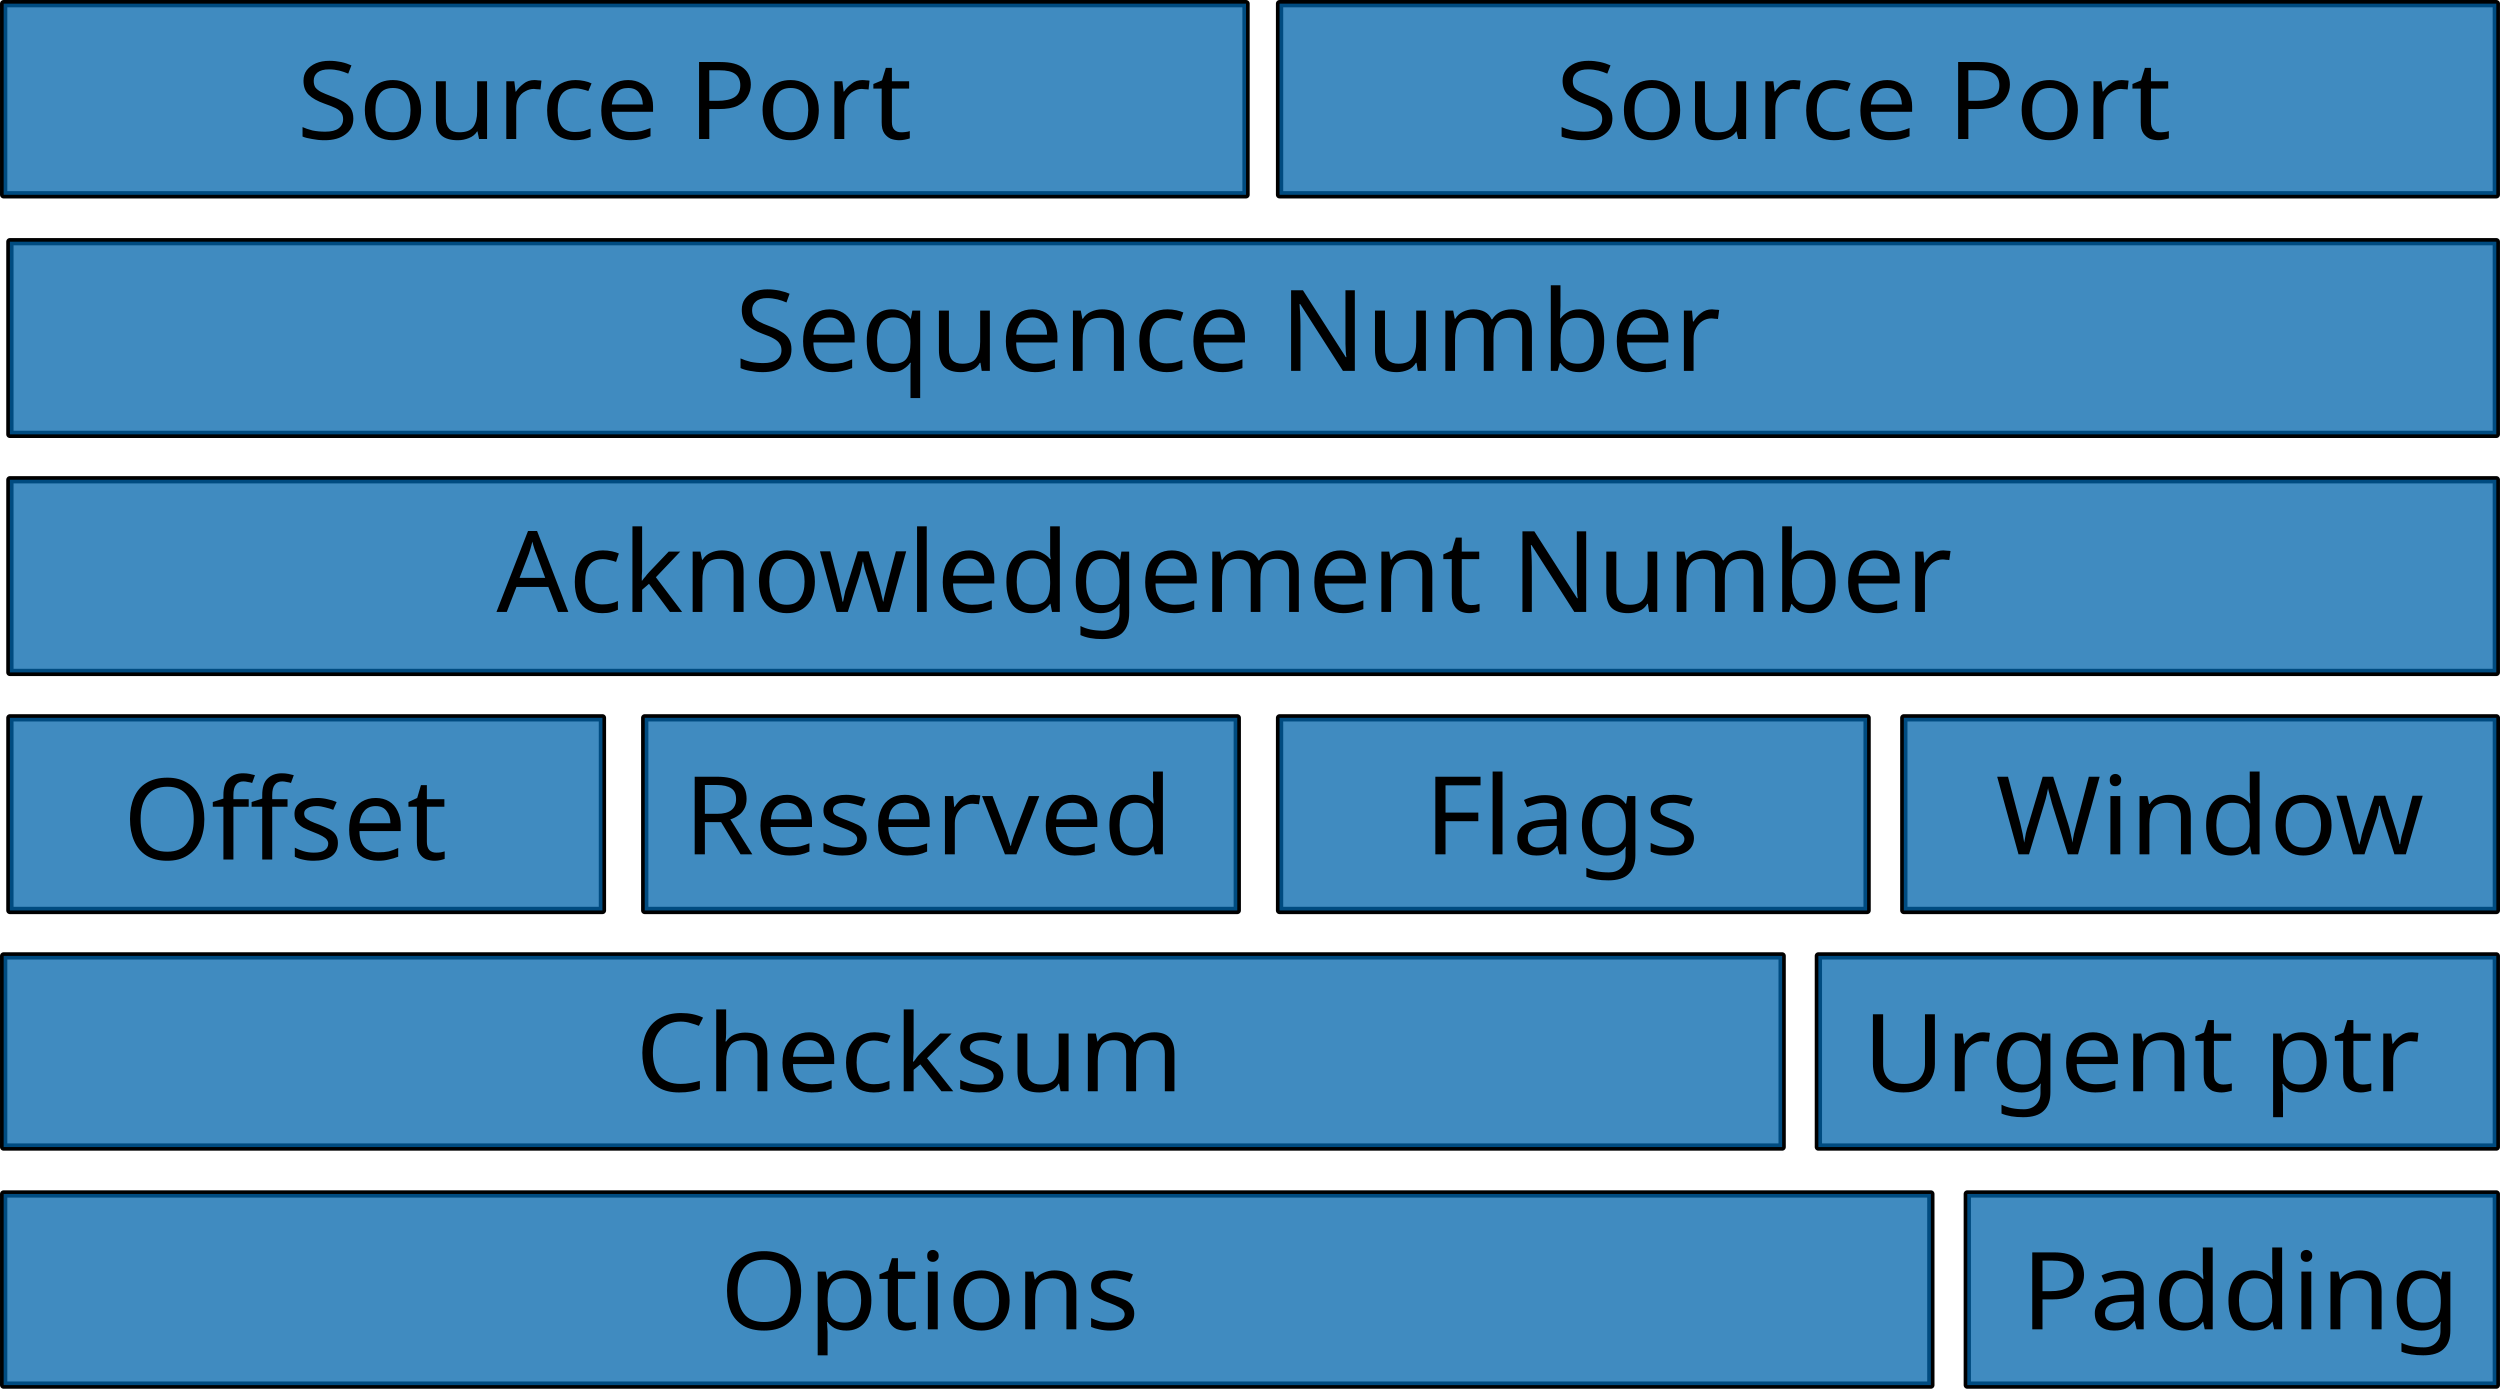
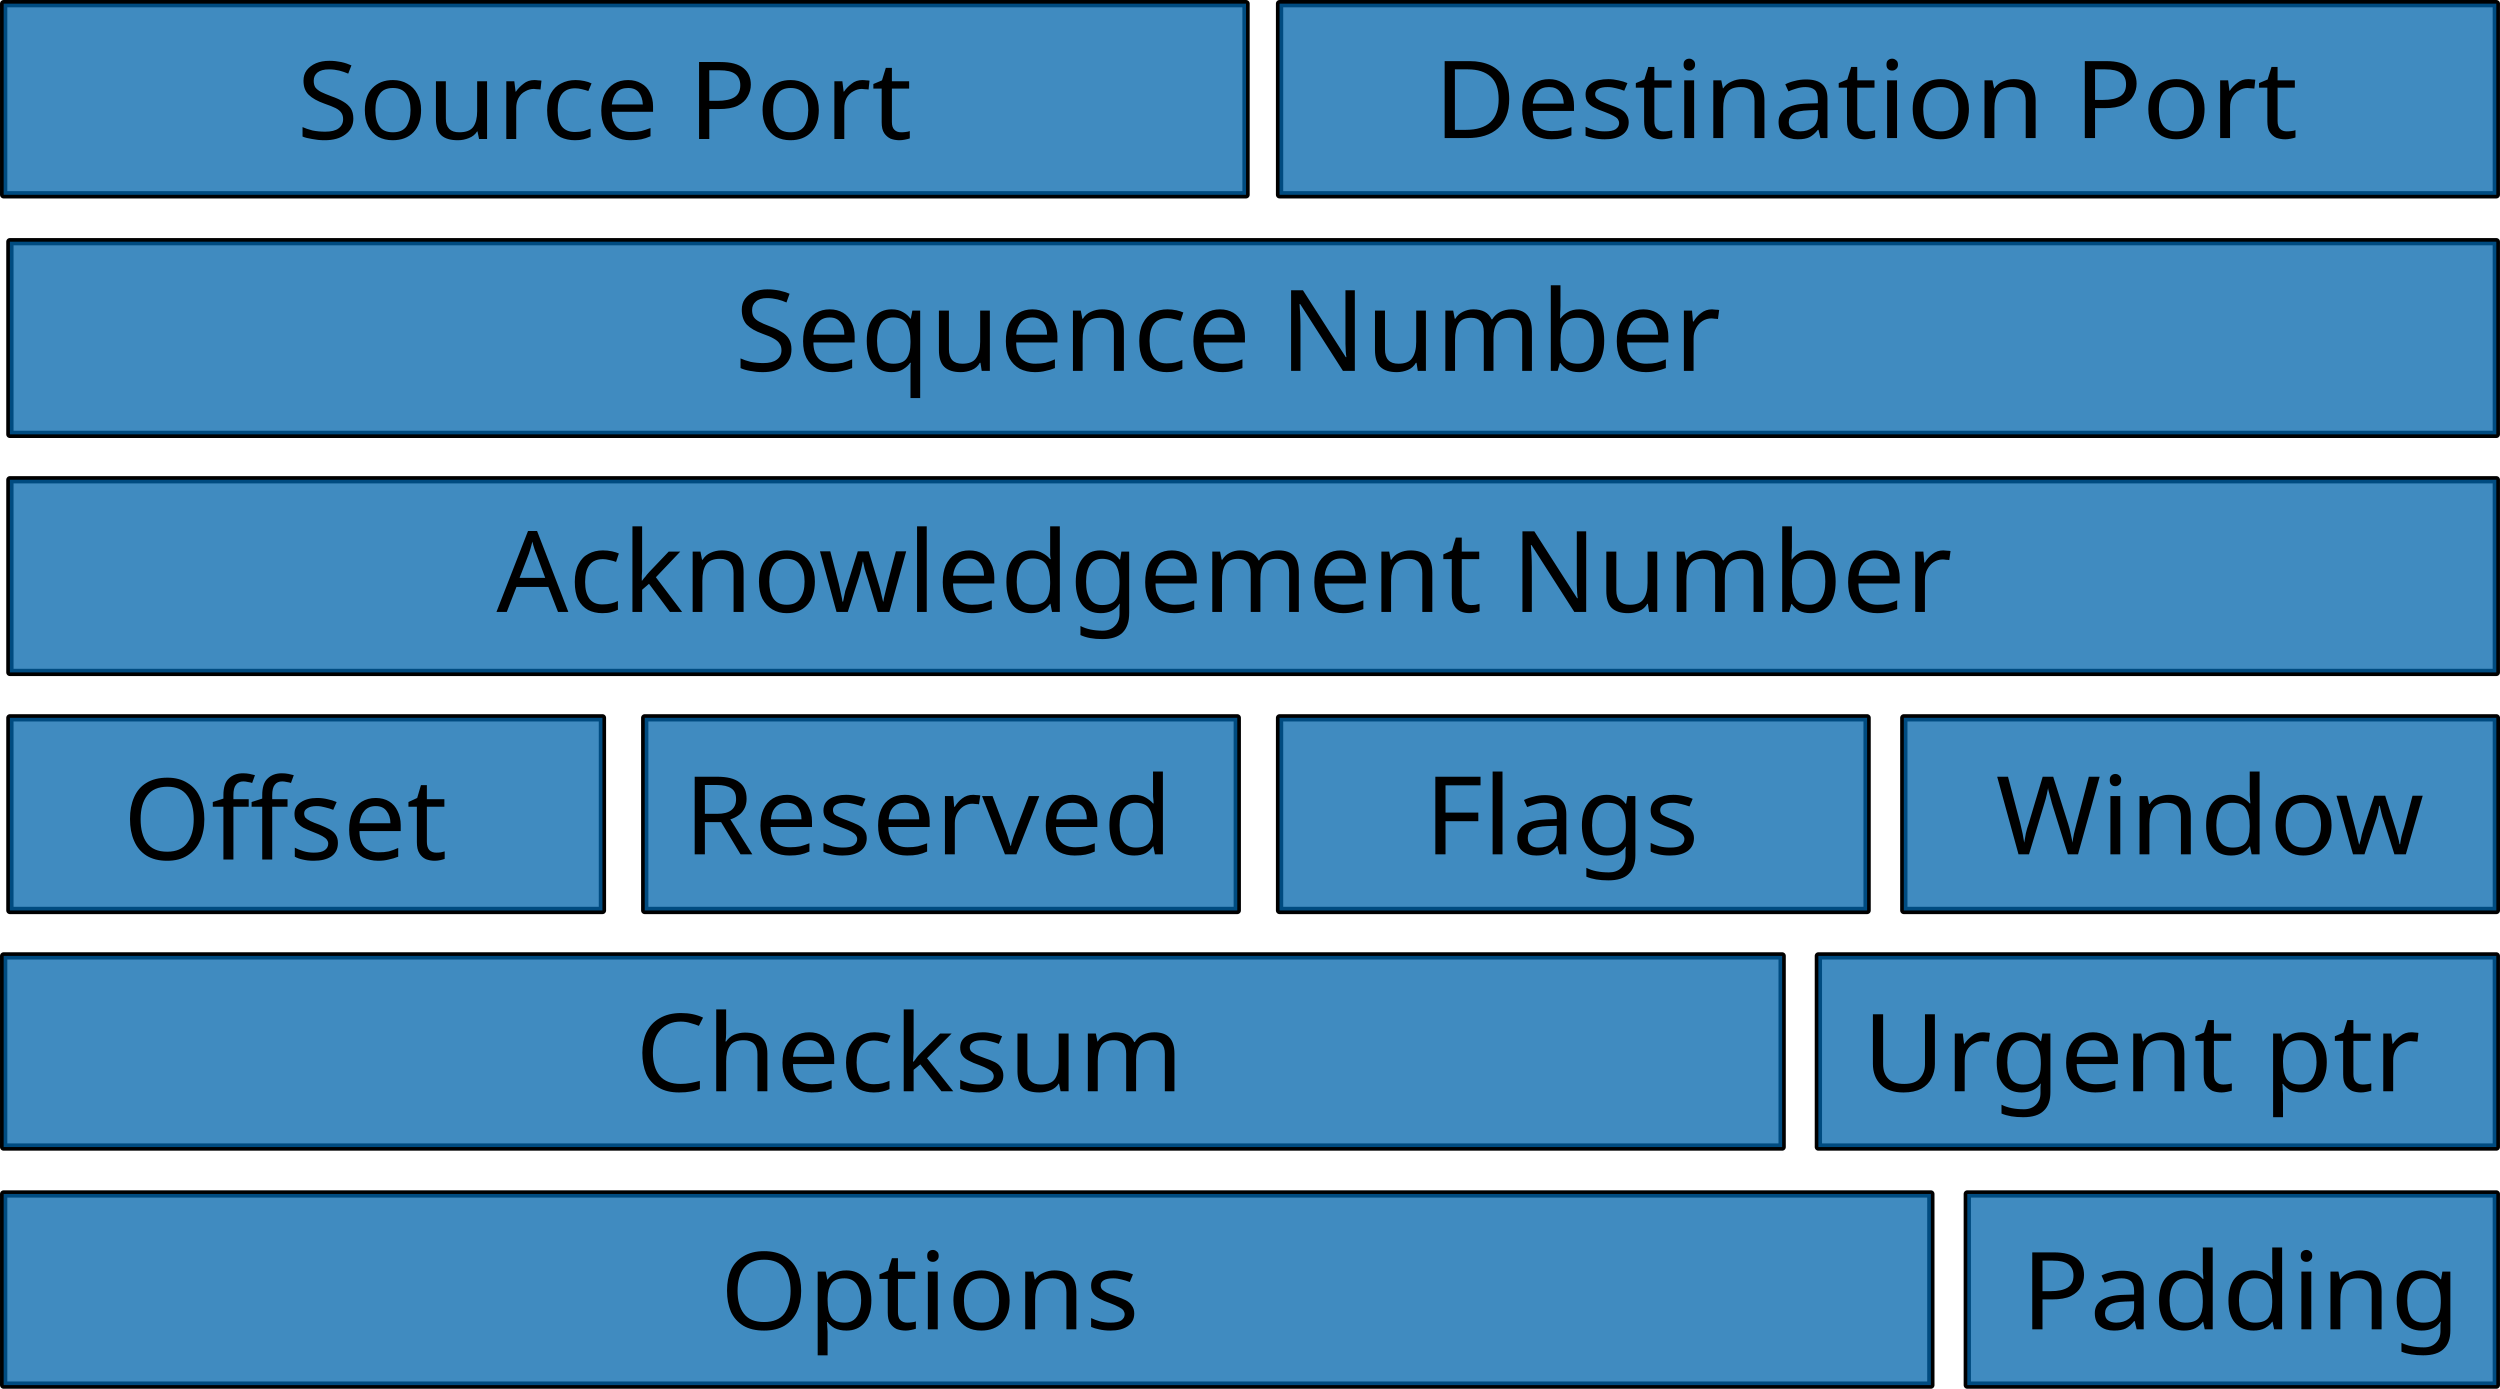
<svg xmlns="http://www.w3.org/2000/svg" xmlns:ns1="http://www.openswatchbook.org/uri/2009/osb" xmlns:xlink="http://www.w3.org/1999/xlink" width="125.033mm" height="69.457mm" viewBox="0 0 125.033 69.457" version="1.1" id="svg8">
  <defs id="defs2">
    <linearGradient id="linearGradient3524" ns1:paint="solid">
      <stop style="stop-color:#000000;stop-opacity:1;" offset="0" id="stop3522" />
    </linearGradient>
    <linearGradient id="linearGradient3518" ns1:paint="solid">
      <stop style="stop-color:#000000;stop-opacity:1;" offset="0" id="stop3516" />
    </linearGradient>
    <rect x="9.26" y="52.917" width="48.948" height="14.552" id="rect1460" />
    <linearGradient id="linearGradient1406" ns1:paint="solid">
      <stop style="stop-color:#000000;stop-opacity:1;" offset="0" id="stop1404" />
    </linearGradient>
    <linearGradient xlink:href="#linearGradient1406" id="linearGradient1408" x1="14.7" y1="39.478" x2="54.7" y2="39.478" gradientUnits="userSpaceOnUse" gradientTransform="matrix(1.553375,0,0,0.9560313,-8.594762,-13.11807)" />
    <linearGradient xlink:href="#linearGradient1406" id="linearGradient1408-5" x1="14.7" y1="39.478" x2="54.7" y2="39.478" gradientUnits="userSpaceOnUse" gradientTransform="matrix(0.740875,0,0,0.9634999,3.661348,22.34317)" />
    <linearGradient xlink:href="#linearGradient1406" id="linearGradient1408-5-7" x1="14.7" y1="39.478" x2="54.7" y2="39.478" gradientUnits="userSpaceOnUse" gradientTransform="matrix(0.740875,0,0,0.9634999,35.41135,22.34317)" />
    <linearGradient xlink:href="#linearGradient1406" id="linearGradient1408-5-9" x1="14.7" y1="39.478" x2="54.7" y2="39.478" gradientUnits="userSpaceOnUse" gradientTransform="matrix(0.734625,0,0,0.9634999,67.25322,22.34317)" />
    <linearGradient xlink:href="#linearGradient1406" id="linearGradient1408-5-8" x1="14.7" y1="39.478" x2="54.7" y2="39.478" gradientUnits="userSpaceOnUse" gradientTransform="matrix(0.740875,0,0,0.9634999,98.3822,22.34317)" />
    <linearGradient xlink:href="#linearGradient1406" id="linearGradient1408-07" x1="14.7" y1="39.478" x2="54.7" y2="39.478" gradientUnits="userSpaceOnUse" gradientTransform="matrix(3.108854,0,0,0.9634999,-31.14753,10.43692)" />
    <linearGradient xlink:href="#linearGradient3518" id="linearGradient3520" x1="14.37" y1="36.568" x2="139.089" y2="36.568" gradientUnits="userSpaceOnUse" />
    <linearGradient xlink:href="#linearGradient1406" id="linearGradient3526" x1="59.036" y1="23.301" x2="99.401" y2="23.301" gradientUnits="userSpaceOnUse" gradientTransform="matrix(1.521354,0,0,1,-12.04061,1.322916)" />
    <linearGradient xlink:href="#linearGradient3524" id="linearGradient1408-6" x1="14.7" y1="39.478" x2="54.7" y2="39.478" gradientUnits="userSpaceOnUse" gradientTransform="matrix(2.223698,0,0,0.9560313,-18.4484,34.50693)" />
    <linearGradient xlink:href="#linearGradient3524" id="linearGradient3526-3" x1="59.036" y1="23.301" x2="99.401" y2="23.301" gradientUnits="userSpaceOnUse" gradientTransform="matrix(0.847656,0,0,1,54.80288,48.94792)" />
    <linearGradient xlink:href="#linearGradient3524" id="linearGradient3526-3-9" x1="59.036" y1="23.301" x2="99.401" y2="23.301" gradientUnits="userSpaceOnUse" gradientTransform="matrix(0.6614582,0,0,1,73.27719,60.85417)" />
    <linearGradient xlink:href="#linearGradient3524" id="linearGradient1408-6-7" x1="14.7" y1="39.478" x2="54.7" y2="39.478" gradientUnits="userSpaceOnUse" gradientTransform="matrix(2.409625,0,0,0.9560313,-21.18149,46.41318)" />
  </defs>
  <g id="layer1" transform="translate(-14.05708,-19.66125)">
    <rect style="fill:#0064aa;fill-opacity:0.75;stroke:url(#linearGradient1408);stroke-width:0.365;stroke-linecap:round;stroke-linejoin:round;paint-order:markers stroke fill" id="rect1402" width="62.135" height="9.56" x="14.24" y="19.844" ry="0" />
    <text xml:space="preserve" style="font-style:normal;font-weight:normal;font-size:5.519px;line-height:1.25;font-family:sans-serif;fill:#000000;fill-opacity:1;stroke:none;stroke-width:0.265" x="28.256" y="27.22" id="text1412" transform="scale(1.022737,0.9777685)">
      <tspan id="tspan1410" x="28.256" y="27.22" style="font-size:5.519px;stroke-width:0.265">Source Port</tspan>
    </text>
    <rect style="fill:#0064aa;fill-opacity:0.75;stroke:url(#linearGradient3526);stroke-width:0.365;stroke-linecap:round;stroke-linejoin:round;stroke-opacity:1;paint-order:markers stroke fill" id="rect1402-7" width="60.854" height="9.56" x="78.052" y="19.844" ry="0" />
-     <text xml:space="preserve" style="font-style:normal;font-weight:normal;font-size:5.519px;line-height:1.25;font-family:sans-serif;fill:#000000;fill-opacity:1;stroke:none;stroke-width:0.265" x="89.827" y="27.22" id="text1412-0" transform="scale(1.022737,0.9777685)">
-       <tspan id="tspan1410-7" x="89.827" y="27.22" style="font-size:5.519px;stroke-width:0.265">Source Port</tspan>
+     <text xml:space="preserve" style="font-style:normal;font-weight:normal;font-size:5.519px;line-height:1.25;font-family:sans-serif;fill:#000000;fill-opacity:1;stroke:none;stroke-width:0.265" x="83.859" y="27.174" id="text1412-0" transform="scale(1.022737,0.9777685)">
+       <tspan id="tspan1410-7" x="83.859" y="27.174" style="font-size:5.519px;stroke-width:0.265">Destination Port</tspan>
    </text>
    <rect style="fill:#0064aa;fill-opacity:0.75;stroke:url(#linearGradient1408-5);stroke-width:0.365;stroke-linecap:round;stroke-linejoin:round;paint-order:markers stroke fill" id="rect1402-3" width="29.635" height="9.635" x="14.552" y="55.562" ry="0" />
    <text xml:space="preserve" style="font-style:normal;font-weight:normal;font-size:5.644px;line-height:1.25;font-family:sans-serif;fill:#000000;fill-opacity:1;stroke:none;stroke-width:0.265" x="20.215" y="62.645" id="text1412-9">
      <tspan id="tspan1410-9" x="20.215" y="62.645" style="font-size:5.644px;stroke-width:0.265">Offset</tspan>
    </text>
    <text xml:space="preserve" id="text1458" style="font-style:normal;font-weight:normal;font-size:10.583px;line-height:1.25;font-family:sans-serif;white-space:pre;shape-inside:url(#rect1460);fill:#000000;fill-opacity:1;stroke:none;" />
    <rect style="fill:#0064aa;fill-opacity:0.75;stroke:url(#linearGradient1408-5-7);stroke-width:0.365;stroke-linecap:round;stroke-linejoin:round;paint-order:markers stroke fill" id="rect1402-3-1" width="29.635" height="9.635" x="46.302" y="55.562" ry="0" />
    <text xml:space="preserve" style="font-style:normal;font-weight:normal;font-size:5.54px;line-height:1.25;font-family:sans-serif;fill:#000000;fill-opacity:1;stroke:none;stroke-width:0.265" x="47.372" y="63.557" id="text1412-9-8" transform="scale(1.018765,0.9815803)">
      <tspan id="tspan1410-9-8" x="47.372" y="63.557" style="font-size:5.54px;stroke-width:0.265">Reserved</tspan>
    </text>
    <rect style="fill:#0064aa;fill-opacity:0.75;stroke:url(#linearGradient1408-5-9);stroke-width:0.365;stroke-linecap:round;stroke-linejoin:round;paint-order:markers stroke fill" id="rect1402-3-11" width="29.385" height="9.635" x="78.052" y="55.562" ry="0" />
    <text xml:space="preserve" style="font-style:normal;font-weight:normal;font-size:5.54px;line-height:1.25;font-family:sans-serif;fill:#000000;fill-opacity:1;stroke:none;stroke-width:0.265" x="83.732" y="63.557" id="text1412-9-5" transform="scale(1.018765,0.9815803)">
      <tspan id="tspan1410-9-89" x="83.732" y="63.557" style="font-size:5.54px;stroke-width:0.265">Flags</tspan>
    </text>
    <rect style="fill:#0064aa;fill-opacity:0.75;stroke:url(#linearGradient1408-5-8);stroke-width:0.365;stroke-linecap:round;stroke-linejoin:round;paint-order:markers stroke fill" id="rect1402-3-5" width="29.635" height="9.635" x="109.273" y="55.562" ry="0" />
    <text xml:space="preserve" style="font-style:normal;font-weight:normal;font-size:5.54px;line-height:1.25;font-family:sans-serif;fill:#000000;fill-opacity:1;stroke:none;stroke-width:0.265" x="111.78" y="63.557" id="text1412-9-58" transform="scale(1.018765,0.9815803)">
      <tspan id="tspan1410-9-3" x="111.78" y="63.557" style="font-size:5.54px;stroke-width:0.265">Window</tspan>
    </text>
    <rect style="fill:#0064aa;fill-opacity:0.75;stroke:url(#linearGradient1408-07);stroke-width:0.365;stroke-linecap:round;stroke-linejoin:round;paint-order:markers stroke fill" id="rect1402-0" width="124.354" height="9.635" x="14.552" y="43.656" ry="0" />
    <text xml:space="preserve" style="font-style:normal;font-weight:normal;font-size:5.644px;line-height:1.25;font-family:sans-serif;fill:#000000;fill-opacity:1;stroke:none;stroke-width:0.265" x="38.887" y="50.266" id="text1412-4">
      <tspan id="tspan1410-5" x="38.887" y="50.266" style="font-size:5.644px;stroke-width:0.265">Acknowledgement Number</tspan>
    </text>
    <rect style="fill:#0064aa;fill-opacity:0.75;stroke:url(#linearGradient3520);stroke-width:0.365;stroke-linecap:round;stroke-linejoin:round;paint-order:markers stroke fill" id="rect1402-0-4" width="124.354" height="9.635" x="14.552" y="31.75" ry="0" />
    <text xml:space="preserve" style="font-style:normal;font-weight:normal;font-size:5.644px;line-height:1.25;font-family:sans-serif;fill:#000000;fill-opacity:1;stroke:none;stroke-width:0.265" x="50.813" y="38.209" id="text1412-4-1">
      <tspan id="tspan1410-5-8" x="50.813" y="38.209" style="font-size:5.644px;stroke-width:0.265">Sequence Number</tspan>
    </text>
    <rect style="fill:#0064aa;fill-opacity:0.75;stroke:url(#linearGradient1408-6);stroke-width:0.365;stroke-linecap:round;stroke-linejoin:round;paint-order:markers stroke fill" id="rect1402-72" width="88.948" height="9.56" x="14.24" y="67.469" ry="0" />
    <text xml:space="preserve" style="font-style:normal;font-weight:normal;font-size:5.519px;line-height:1.25;font-family:sans-serif;fill:#000000;fill-opacity:1;stroke:none;stroke-width:0.265" x="44.813" y="75.928" id="text1412-8" transform="scale(1.022737,0.9777685)">
      <tspan id="tspan1410-56" x="44.813" y="75.928" style="font-size:5.519px;stroke-width:0.265">Checksum</tspan>
    </text>
    <rect style="fill:#0064aa;fill-opacity:0.75;stroke:url(#linearGradient3526-3);stroke-width:0.365;stroke-linecap:round;stroke-linejoin:round;stroke-opacity:1;paint-order:markers stroke fill" id="rect1402-7-4" width="33.906" height="9.56" x="105" y="67.469" ry="0" />
    <text xml:space="preserve" style="font-style:normal;font-weight:normal;font-size:5.519px;line-height:1.25;font-family:sans-serif;fill:#000000;fill-opacity:1;stroke:none;stroke-width:0.265" x="104.832" y="75.928" id="text1412-0-5" transform="scale(1.022737,0.9777685)">
      <tspan id="tspan1410-7-5" x="104.832" y="75.928" style="font-size:5.519px;stroke-width:0.265">Urgent ptr</tspan>
    </text>
    <rect style="fill:#0064aa;fill-opacity:0.75;stroke:url(#linearGradient1408-6-7);stroke-width:0.365;stroke-linecap:round;stroke-linejoin:round;paint-order:markers stroke fill" id="rect1402-72-6" width="96.385" height="9.56" x="14.24" y="79.375" ry="0" />
    <text xml:space="preserve" style="font-style:normal;font-weight:normal;font-size:5.519px;line-height:1.25;font-family:sans-serif;fill:#000000;fill-opacity:1;stroke:none;stroke-width:0.265" x="48.952" y="88.105" id="text1412-8-5" transform="scale(1.022737,0.9777685)">
      <tspan id="tspan1410-56-3" x="48.952" y="88.105" style="font-size:5.519px;stroke-width:0.265">Options</tspan>
    </text>
    <rect style="fill:#0064aa;fill-opacity:0.75;stroke:url(#linearGradient3526-3-9);stroke-width:0.365;stroke-linecap:round;stroke-linejoin:round;stroke-opacity:1;paint-order:markers stroke fill" id="rect1402-7-4-3" width="26.458" height="9.56" x="112.448" y="79.375" ry="0" />
    <text xml:space="preserve" style="font-style:normal;font-weight:normal;font-size:5.519px;line-height:1.25;font-family:sans-serif;fill:#000000;fill-opacity:1;stroke:none;stroke-width:0.265" x="112.593" y="88.105" id="text1412-0-5-5" transform="scale(1.022737,0.9777685)">
      <tspan id="tspan1410-7-5-4" x="112.593" y="88.105" style="font-size:5.519px;stroke-width:0.265">Padding</tspan>
    </text>
  </g>
</svg>
